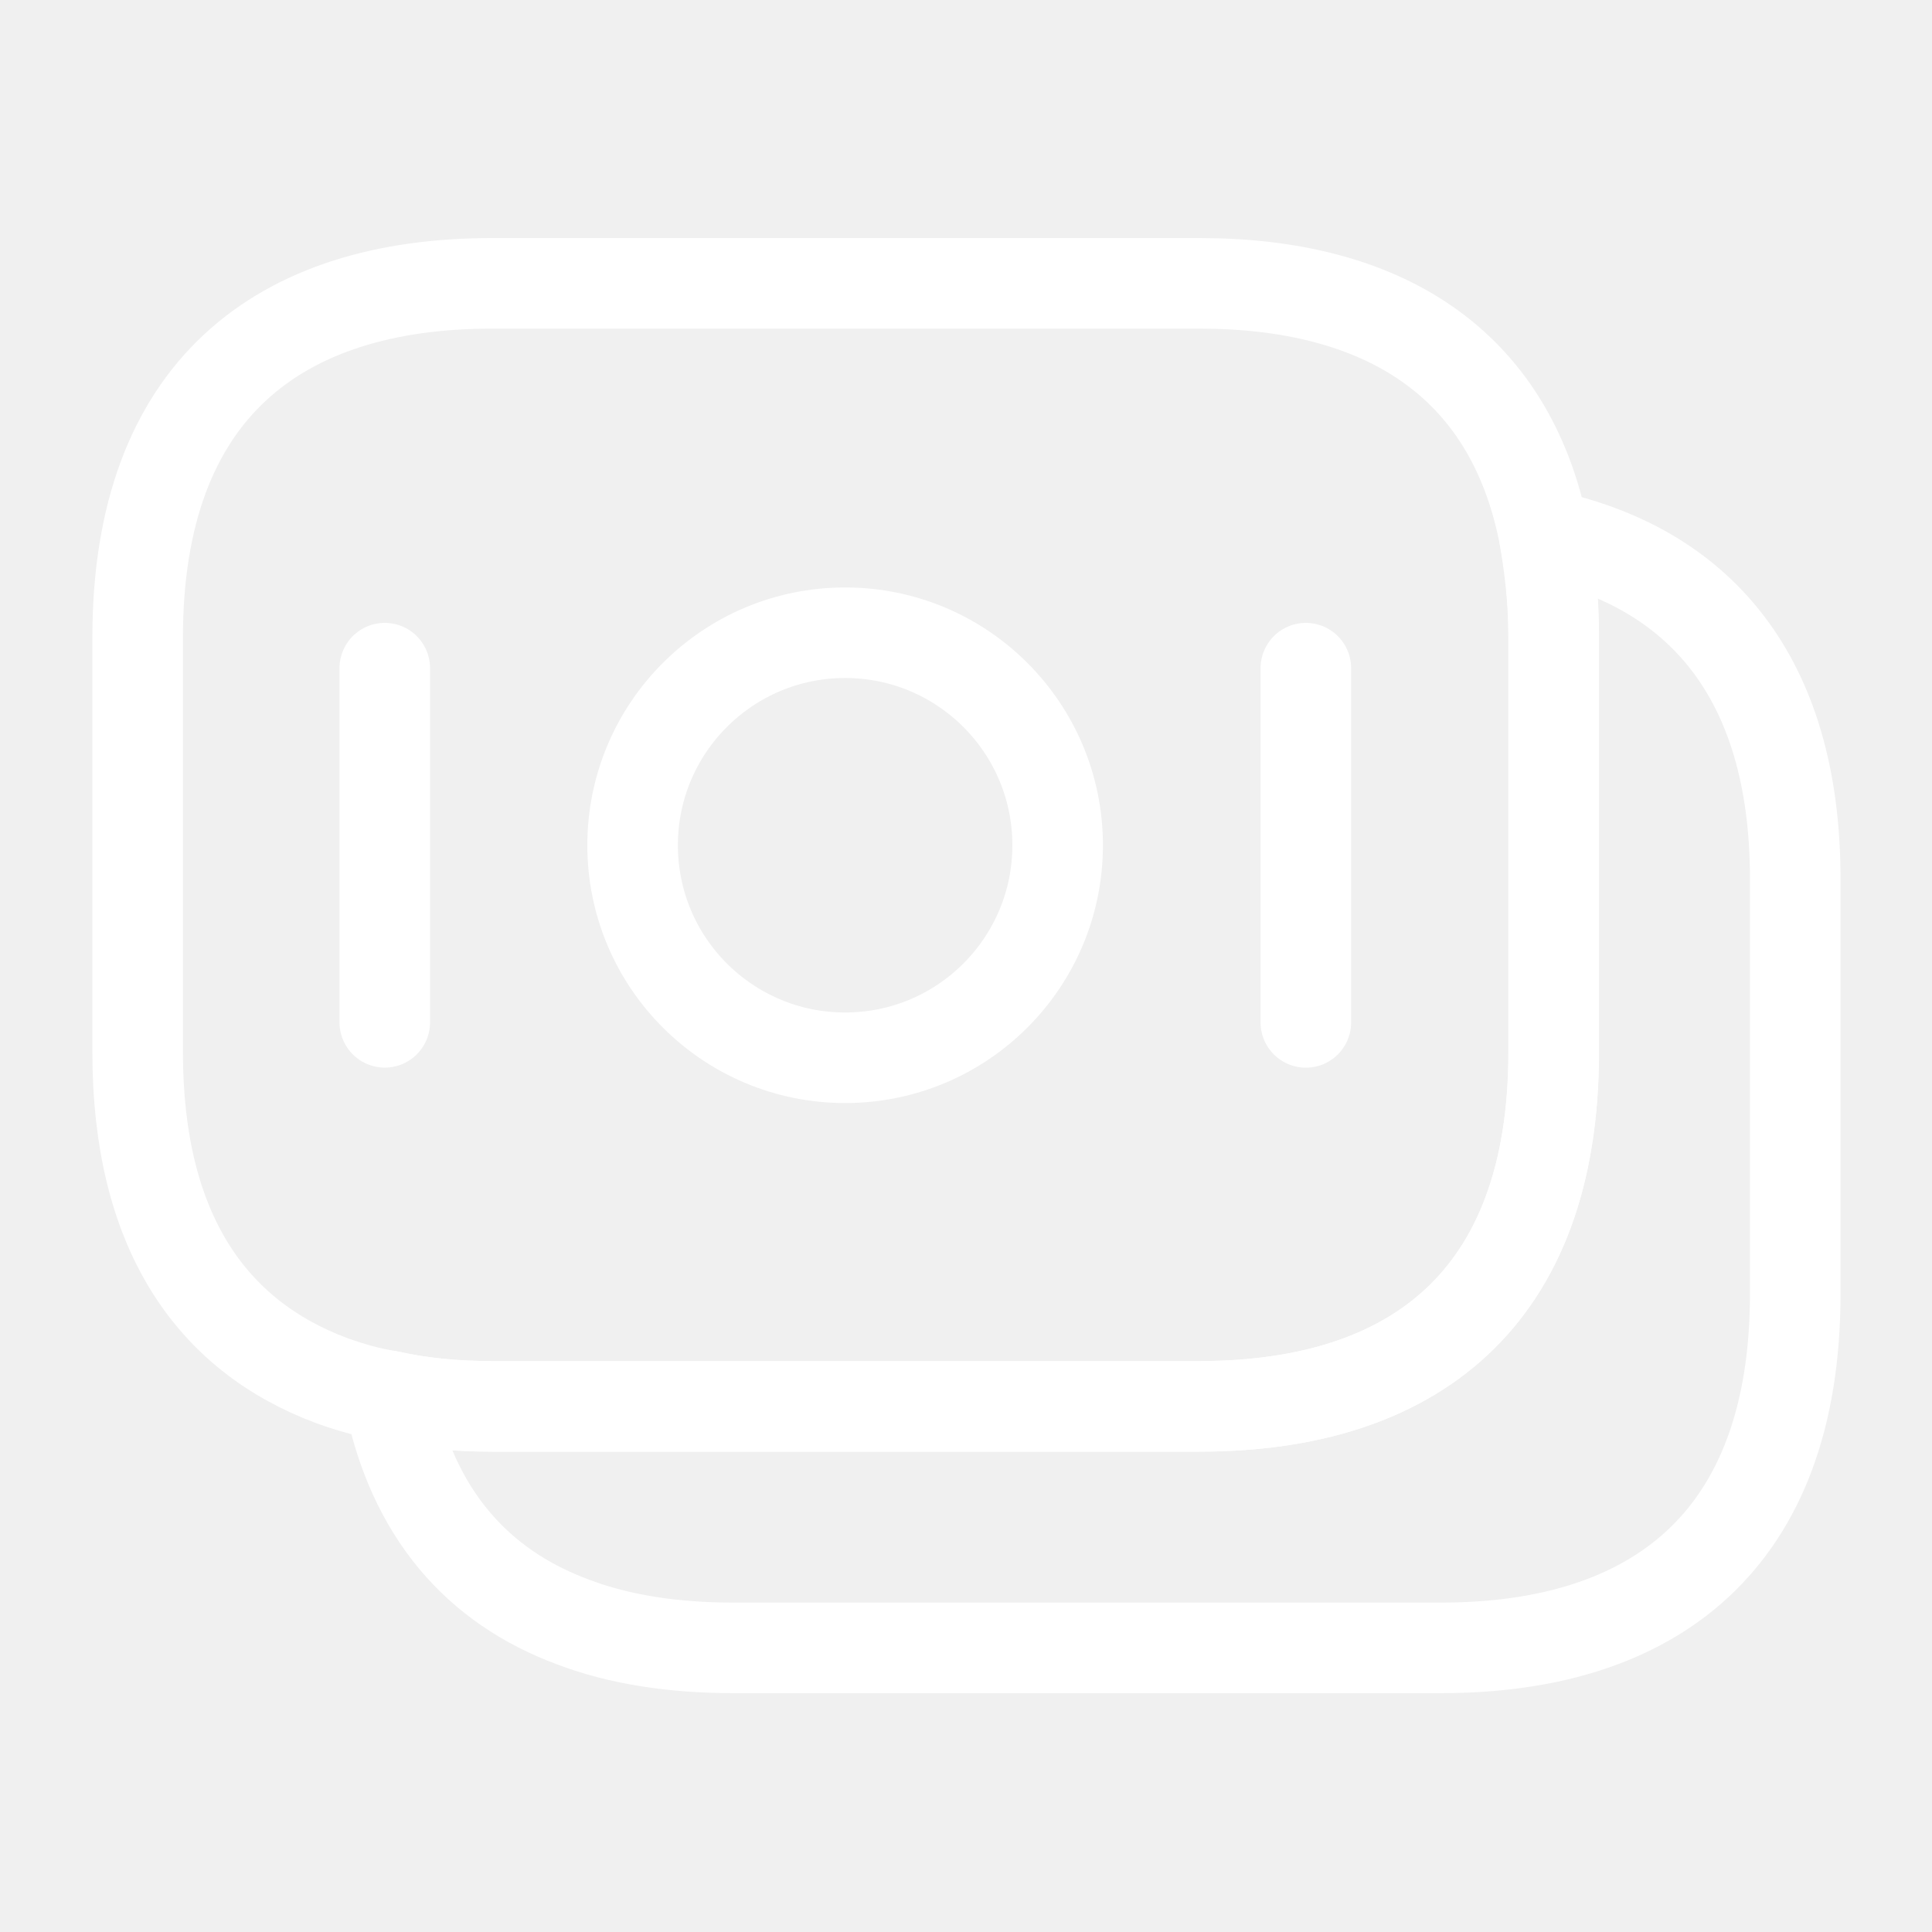
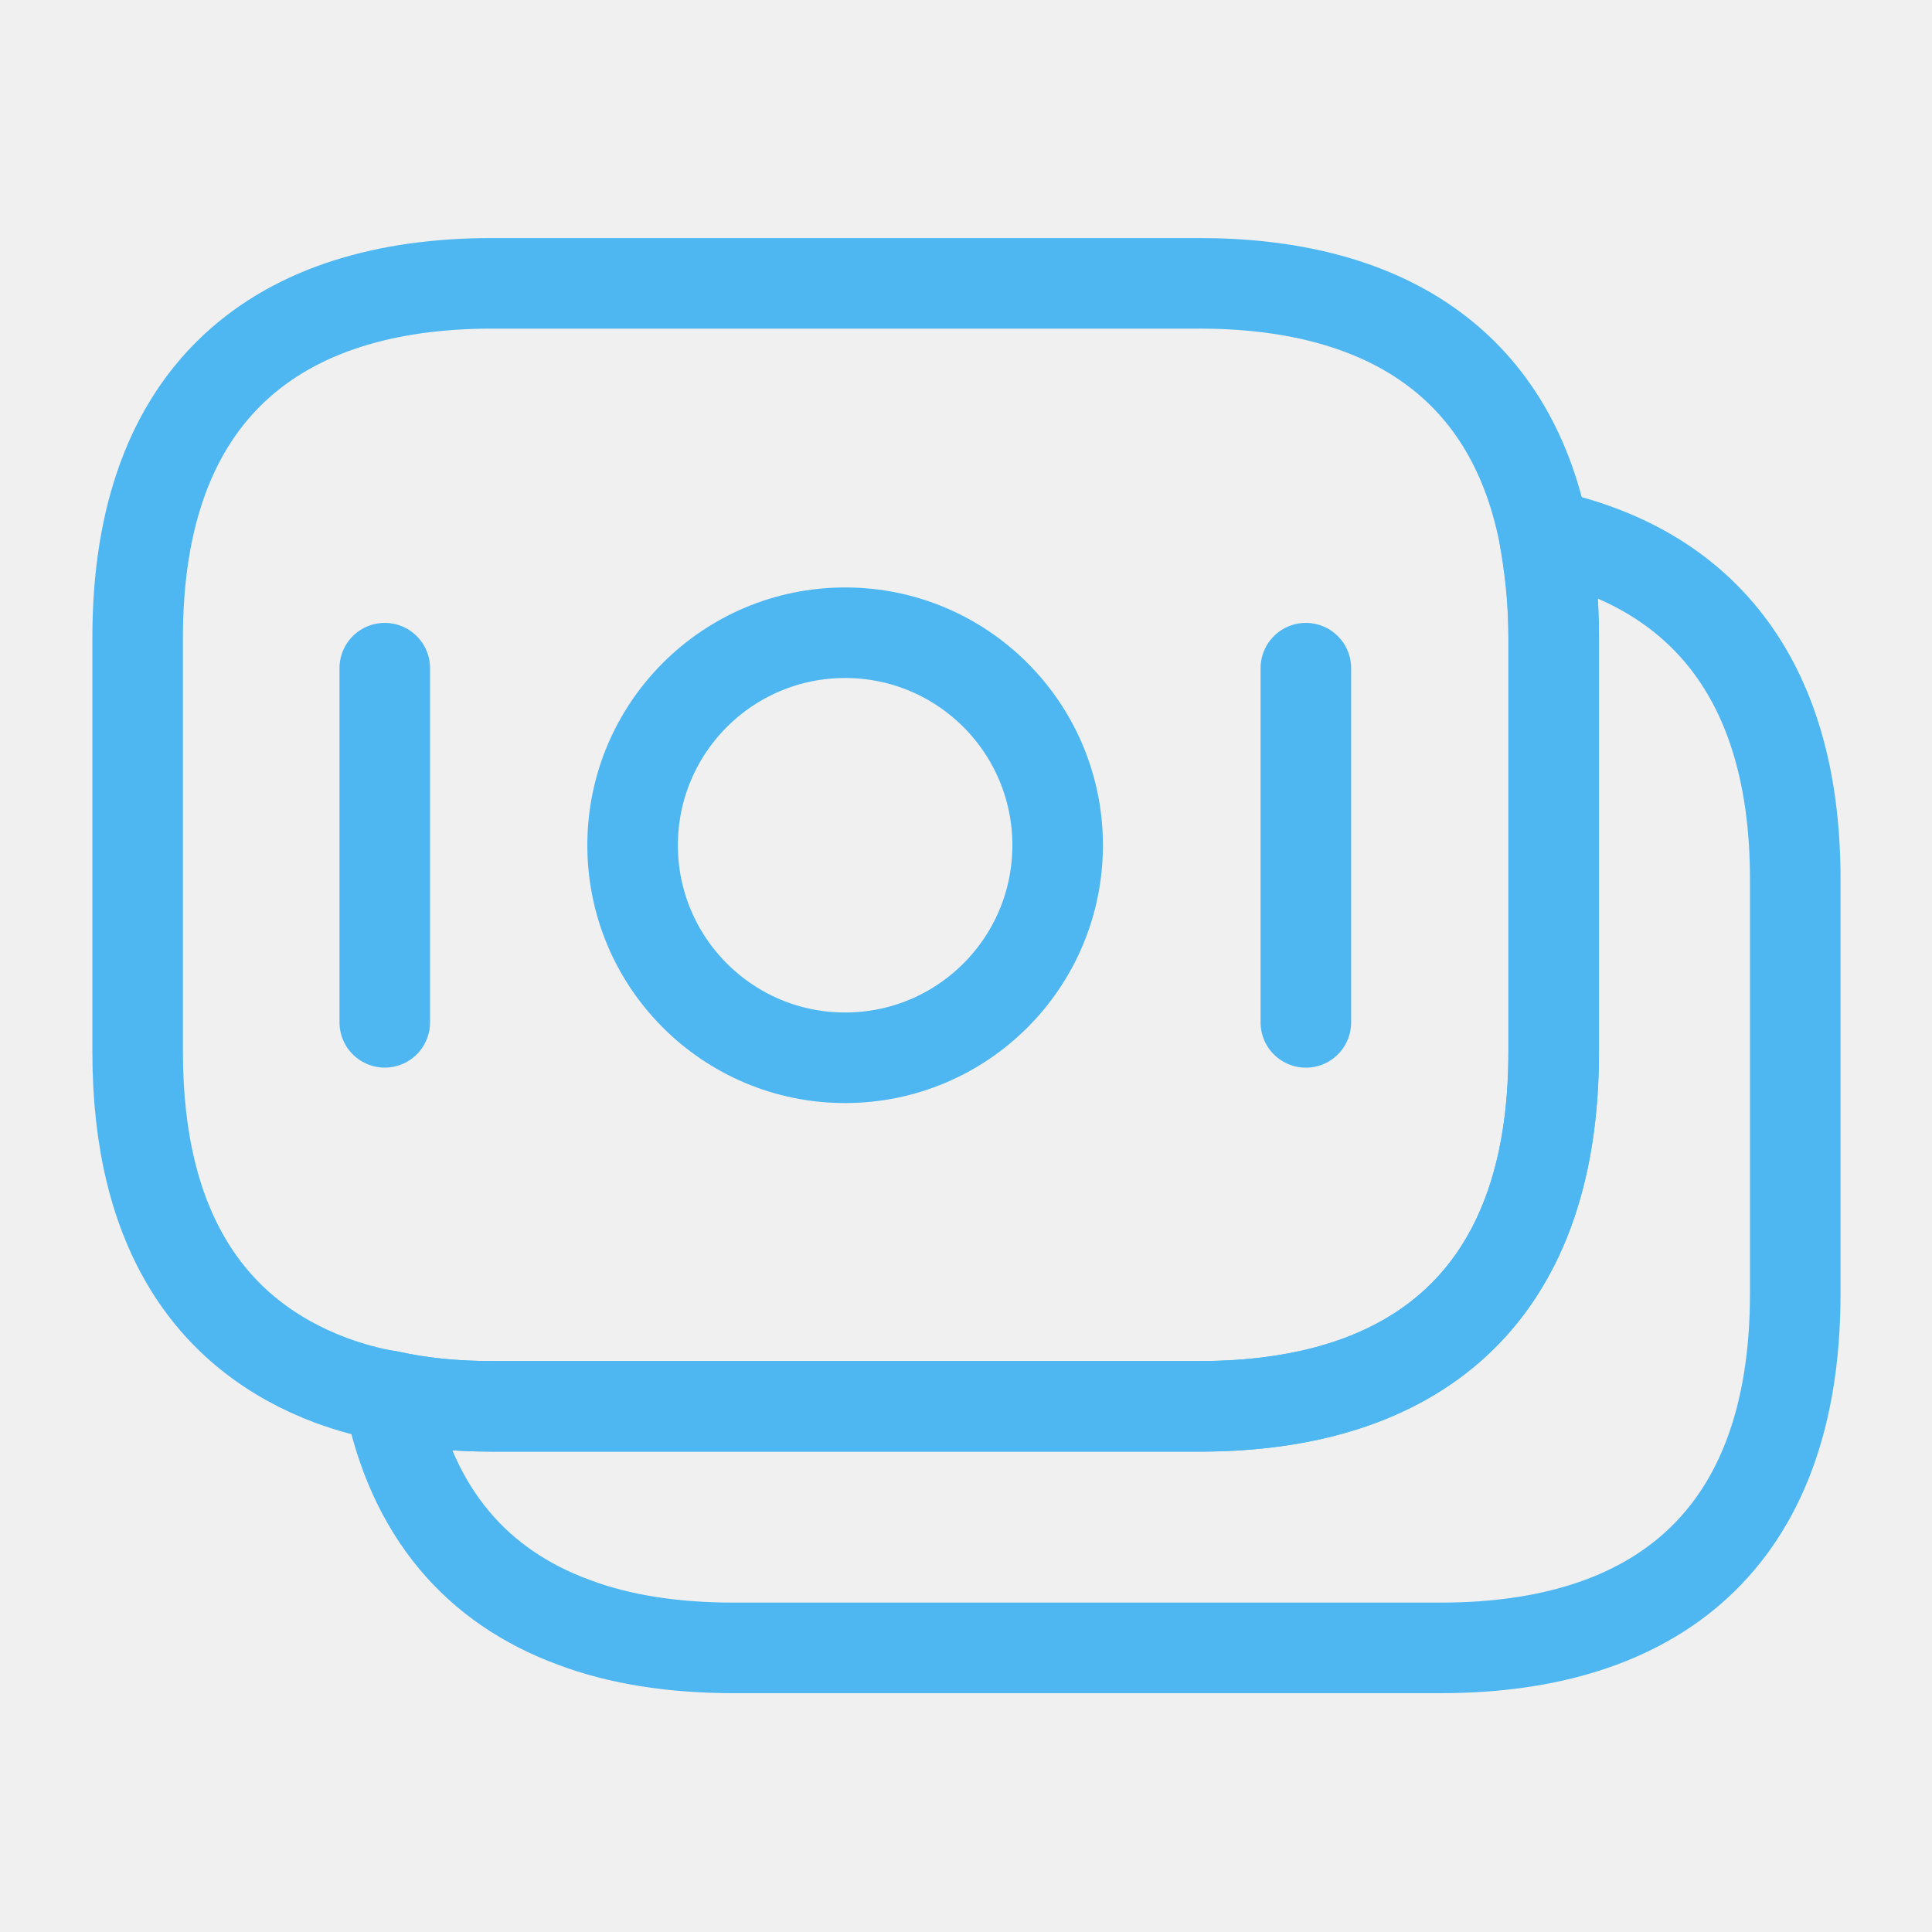
<svg xmlns="http://www.w3.org/2000/svg" width="32" height="32" viewBox="0 0 32 32" fill="none">
-   <path d="M25.733 10.56V17.427C25.733 21.533 23.387 23.293 19.867 23.293H8.147C7.547 23.293 6.973 23.24 6.44 23.12C6.107 23.067 5.787 22.973 5.493 22.867C3.493 22.12 2.28 20.387 2.28 17.427V10.56C2.28 6.453 4.627 4.693 8.147 4.693H19.867C22.853 4.693 25 5.96 25.573 8.853C25.667 9.387 25.733 9.933 25.733 10.56Z" stroke="white" stroke-width="1.5" stroke-miterlimit="10" stroke-linecap="round" stroke-linejoin="round" />
-   <path d="M29.735 14.56V21.427C29.735 25.534 27.388 27.294 23.868 27.294H12.148C11.162 27.294 10.268 27.16 9.495 26.867C7.908 26.28 6.828 25.067 6.442 23.12C6.975 23.24 7.548 23.294 8.148 23.294H19.868C23.388 23.294 25.735 21.534 25.735 17.427V10.56C25.735 9.933 25.681 9.374 25.575 8.854C28.108 9.387 29.735 11.174 29.735 14.56Z" stroke="white" stroke-width="1.5" stroke-miterlimit="10" stroke-linecap="round" stroke-linejoin="round" />
-   <path d="M13.998 17.52C15.942 17.52 17.518 15.944 17.518 14C17.518 12.056 15.942 10.48 13.998 10.48C12.054 10.48 10.478 12.056 10.478 14C10.478 15.944 12.054 17.52 13.998 17.52Z" stroke="white" stroke-width="1.5" stroke-miterlimit="10" stroke-linecap="round" stroke-linejoin="round" />
-   <path d="M6.373 11.067V16.933" stroke="white" stroke-width="1.5" stroke-miterlimit="10" stroke-linecap="round" stroke-linejoin="round" />
-   <path d="M21.629 11.067V16.934" stroke="white" stroke-width="1.5" stroke-miterlimit="10" stroke-linecap="round" stroke-linejoin="round" />
+   <path d="M25.733 10.56V17.427C25.733 21.533 23.387 23.293 19.867 23.293H8.147C7.547 23.293 6.973 23.24 6.44 23.12C6.107 23.067 5.787 22.973 5.493 22.867C3.493 22.12 2.28 20.387 2.28 17.427V10.56C2.28 6.453 4.627 4.693 8.147 4.693H19.867C22.853 4.693 25 5.96 25.573 8.853C25.667 9.387 25.733 9.933 25.733 10.56Z" stroke="#4EB7F2" stroke-width="1.5" stroke-miterlimit="10" stroke-linecap="round" stroke-linejoin="round" />
+   <path d="M29.735 14.56V21.427C29.735 25.534 27.388 27.294 23.868 27.294H12.148C11.162 27.294 10.268 27.16 9.495 26.867C7.908 26.28 6.828 25.067 6.442 23.12C6.975 23.24 7.548 23.294 8.148 23.294H19.868C23.388 23.294 25.735 21.534 25.735 17.427V10.56C25.735 9.933 25.681 9.374 25.575 8.854C28.108 9.387 29.735 11.174 29.735 14.56Z" stroke="#4EB7F2" stroke-width="1.5" stroke-miterlimit="10" stroke-linecap="round" stroke-linejoin="round" />
+   <path d="M13.998 17.52C15.942 17.52 17.518 15.944 17.518 14C17.518 12.056 15.942 10.48 13.998 10.48C12.054 10.48 10.478 12.056 10.478 14C10.478 15.944 12.054 17.52 13.998 17.52Z" stroke="#4EB7F2" stroke-width="1.5" stroke-miterlimit="10" stroke-linecap="round" stroke-linejoin="round" />
+   <path d="M6.373 11.067V16.933" stroke="#4EB7F2" stroke-width="1.5" stroke-miterlimit="10" stroke-linecap="round" stroke-linejoin="round" />
+   <path d="M21.629 11.067V16.934" stroke="#4EB7F2" stroke-width="1.5" stroke-miterlimit="10" stroke-linecap="round" stroke-linejoin="round" />
</svg>
